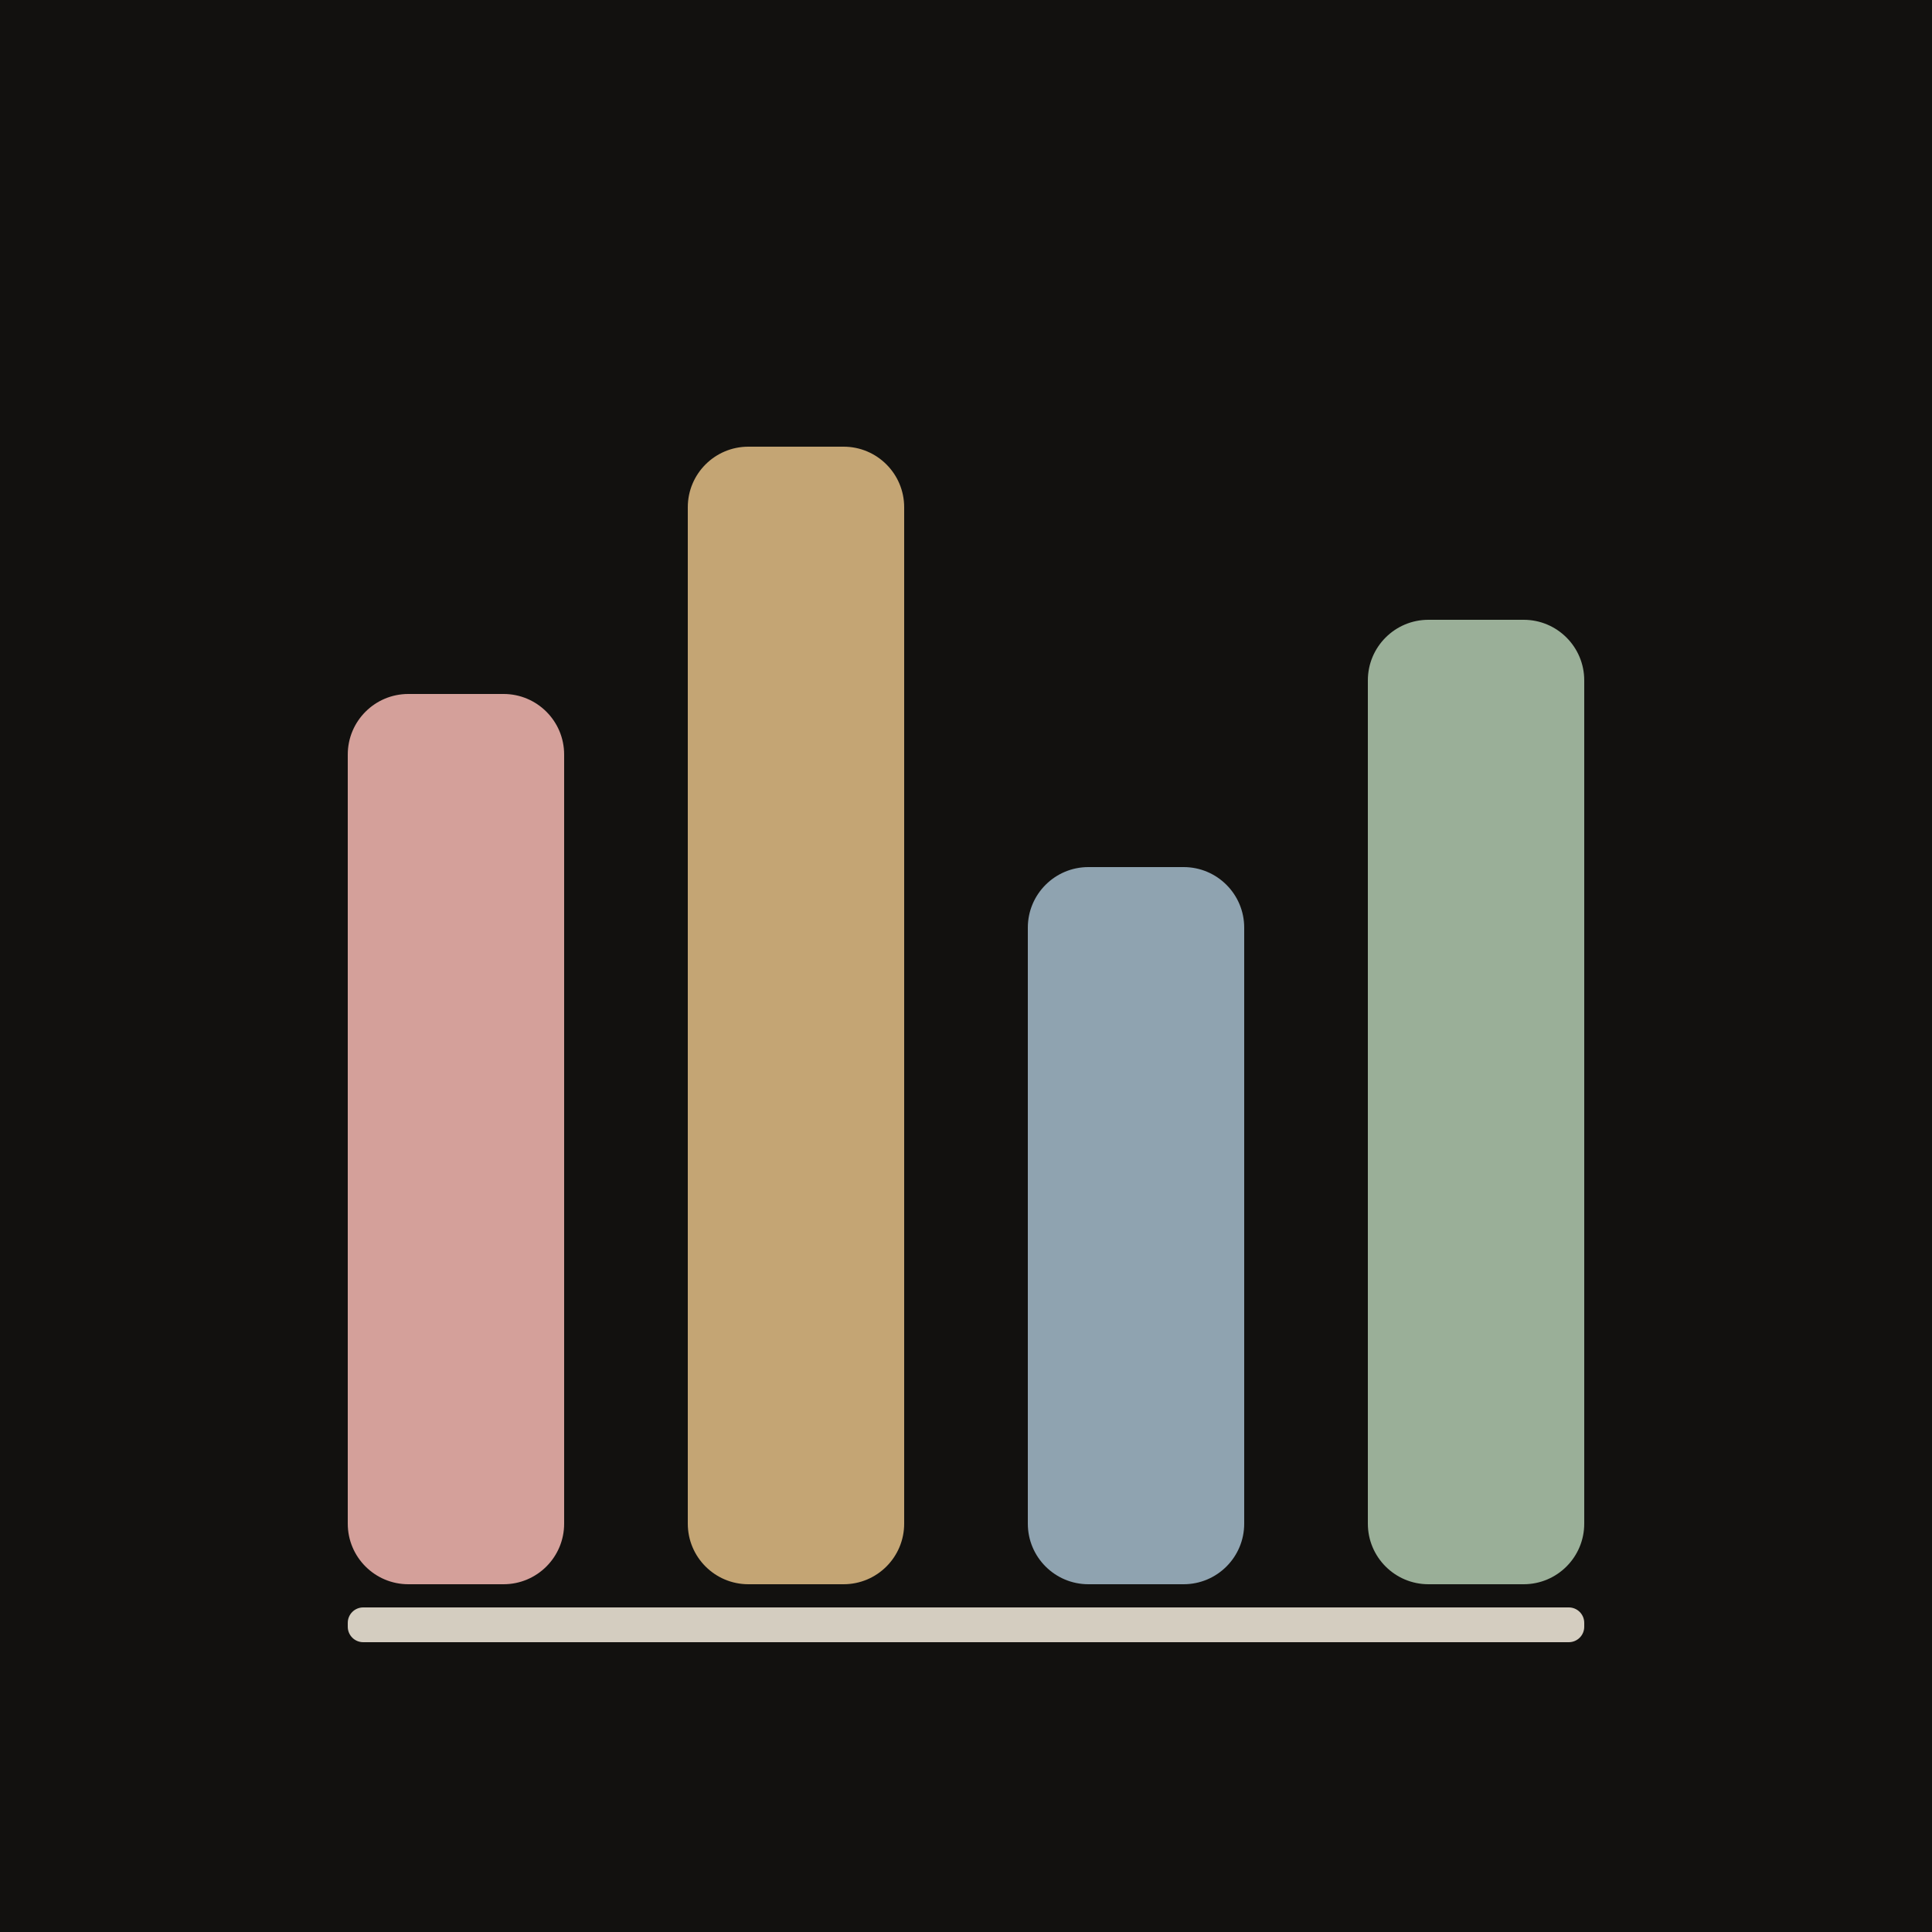
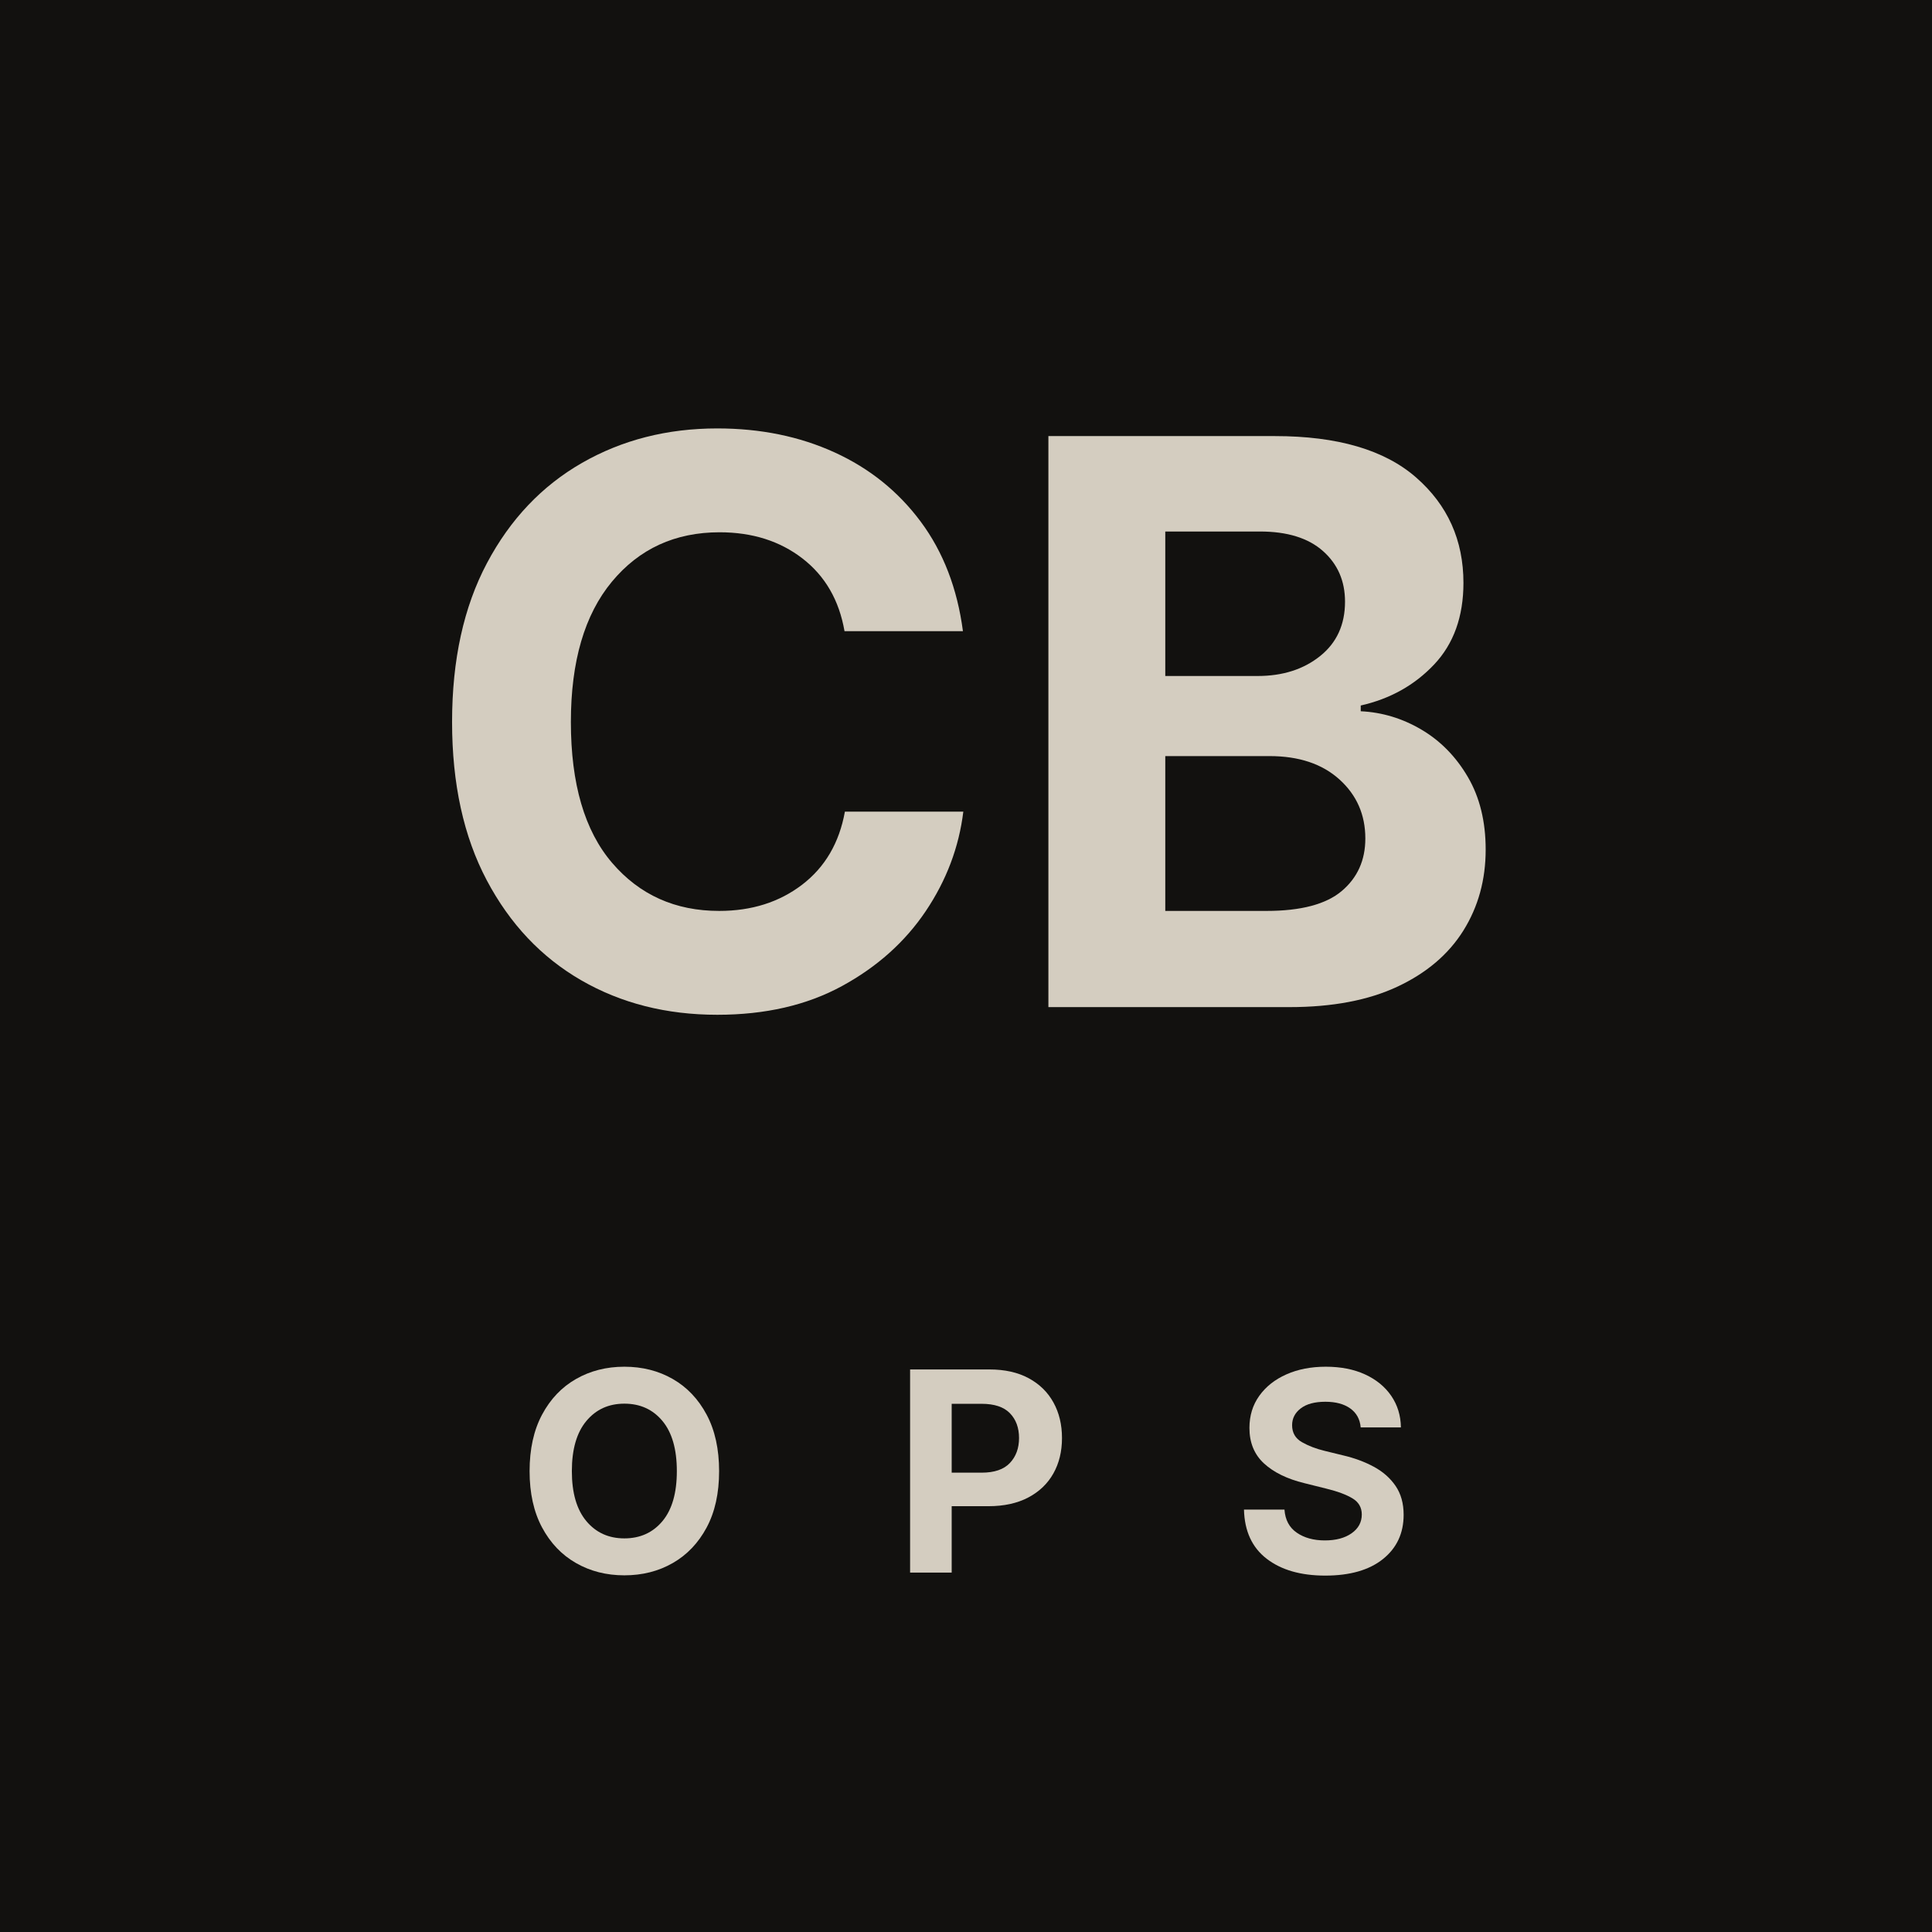
- <svg xmlns="http://www.w3.org/2000/svg" viewBox="0 0 512 512" role="img" aria-label="Ops">
+ <svg xmlns="http://www.w3.org/2000/svg" viewBox="0 0 512 512" role="img" aria-label="CB Ops">
  <rect width="512" height="512" fill="#12110f" />
-   <rect x="92.160" y="425.984" width="327.680" height="9.216" rx="4.096" fill="#d4cdc0" />
-   <rect x="92.160" y="183.910" width="57.344" height="235.930" rx="16.056" fill="#d4a09a" />
-   <rect x="182.272" y="118.374" width="57.344" height="301.466" rx="16.056" fill="#c4a574" />
-   <rect x="272.384" y="229.786" width="57.344" height="190.054" rx="16.056" fill="#8fa3b0" />
-   <rect x="362.496" y="164.250" width="57.344" height="255.590" rx="16.056" fill="#9aaf98" />
+   <path fill="#d4cdc0" d="M190.086 268.927Q169.875 268.927 154.031 259.786Q138.188 250.646 128.996 233.278Q119.805 215.911 119.805 191.333Q119.805 166.653 129.047 149.235Q138.289 131.817 154.234 122.677Q170.18 113.536 190.086 113.536Q207.25 113.536 221.164 119.884Q235.078 126.231 244.016 138.267Q252.953 150.302 255.188 167.263H223.805Q221.672 154.974 212.684 148.017Q203.695 141.06 190.695 141.06Q173.023 141.06 162.156 154.161Q151.289 167.263 151.289 191.333Q151.289 215.911 162.207 228.657Q173.125 241.403 190.594 241.403Q203.492 241.403 212.582 234.446Q221.672 227.489 223.906 215.099H255.289Q253.562 229.216 245.336 241.454Q237.109 253.692 223.145 261.31Q209.18 268.927 190.086 268.927Z" />
+   <path fill="#d4cdc0" d="M277.836 266.896V115.567H337.859Q362.742 115.567 375.285 126.536Q387.828 137.505 387.828 154.466Q387.828 167.872 380.059 176.099Q372.289 184.325 360.609 186.966V188.489Q369.141 188.896 376.707 193.364Q384.273 197.833 388.996 205.907Q393.719 213.981 393.719 225.153Q393.719 237.138 387.828 246.583Q381.938 256.028 370.359 261.462Q358.781 266.896 341.719 266.896ZM308.812 241.403H335.625Q349.336 241.403 355.582 236.122Q361.828 230.841 361.828 222.208Q361.828 212.763 354.973 206.567Q348.117 200.372 336.438 200.372H308.812ZM308.812 179.146H333.289Q343.242 179.146 349.844 173.864Q356.445 168.583 356.445 159.442Q356.445 151.216 350.605 146.036Q344.766 140.856 333.898 140.856H308.812Z" />
+   <path fill="#d4cdc0" d="M165.459 417.478Q158.341 417.478 152.65 414.226Q146.959 410.974 143.653 404.795Q140.347 398.616 140.347 389.872Q140.347 381.092 143.653 374.895Q146.959 368.698 152.65 365.446Q158.341 362.194 165.459 362.194Q172.613 362.194 178.286 365.446Q183.959 368.698 187.265 374.895Q190.571 381.092 190.571 389.872Q190.571 398.652 187.265 404.813Q183.959 410.974 178.286 414.226Q172.613 417.478 165.459 417.478ZM165.459 407.686Q171.746 407.686 175.558 403.115Q179.37 398.544 179.37 389.872Q179.37 381.164 175.558 376.575Q171.746 371.986 165.459 371.986Q159.208 371.986 155.378 376.593Q151.548 381.2 151.548 389.872Q151.548 398.508 155.378 403.097Q159.208 407.686 165.459 407.686Z" />
+   <path fill="#d4cdc0" d="M241.186 416.755V362.917H262.179Q268.321 362.917 272.621 365.248Q276.921 367.578 279.179 371.679Q281.438 375.78 281.438 381.092Q281.438 386.439 279.143 390.504Q276.849 394.569 272.477 396.864Q268.104 399.158 261.926 399.158H252.206V416.755ZM252.206 390.27H260.155Q265.214 390.27 267.635 387.704Q270.056 385.139 270.056 381.092Q270.056 377.009 267.635 374.516Q265.214 372.022 260.119 372.022H252.206Z" />
+   <path fill="#d4cdc0" d="M351.202 417.55Q341.482 417.55 335.683 413.087Q329.884 408.625 329.667 400.062H340.398Q340.687 404.145 343.668 406.186Q346.649 408.228 351.094 408.228Q355.502 408.228 358.194 406.331Q360.886 404.434 360.886 401.362Q360.886 398.58 358.447 397.099Q356.008 395.617 351.6 394.533L345.674 393.052Q338.845 391.39 334.978 387.831Q331.112 384.271 331.112 378.418Q331.112 373.54 333.732 369.891Q336.351 366.241 340.922 364.218Q345.493 362.194 351.347 362.194Q357.309 362.194 361.753 364.236Q366.197 366.277 368.69 369.909Q371.184 373.54 371.256 378.273H360.597Q360.308 375.021 357.832 373.251Q355.357 371.48 351.238 371.48Q347.011 371.48 344.716 373.233Q342.422 374.985 342.422 377.695Q342.422 380.694 345.005 382.176Q347.589 383.657 351.021 384.488L355.899 385.681Q360.416 386.729 364.065 388.698Q367.715 390.667 369.847 393.792Q371.978 396.918 371.978 401.435Q371.978 408.77 366.504 413.16Q361.03 417.55 351.202 417.55Z" />
</svg>
